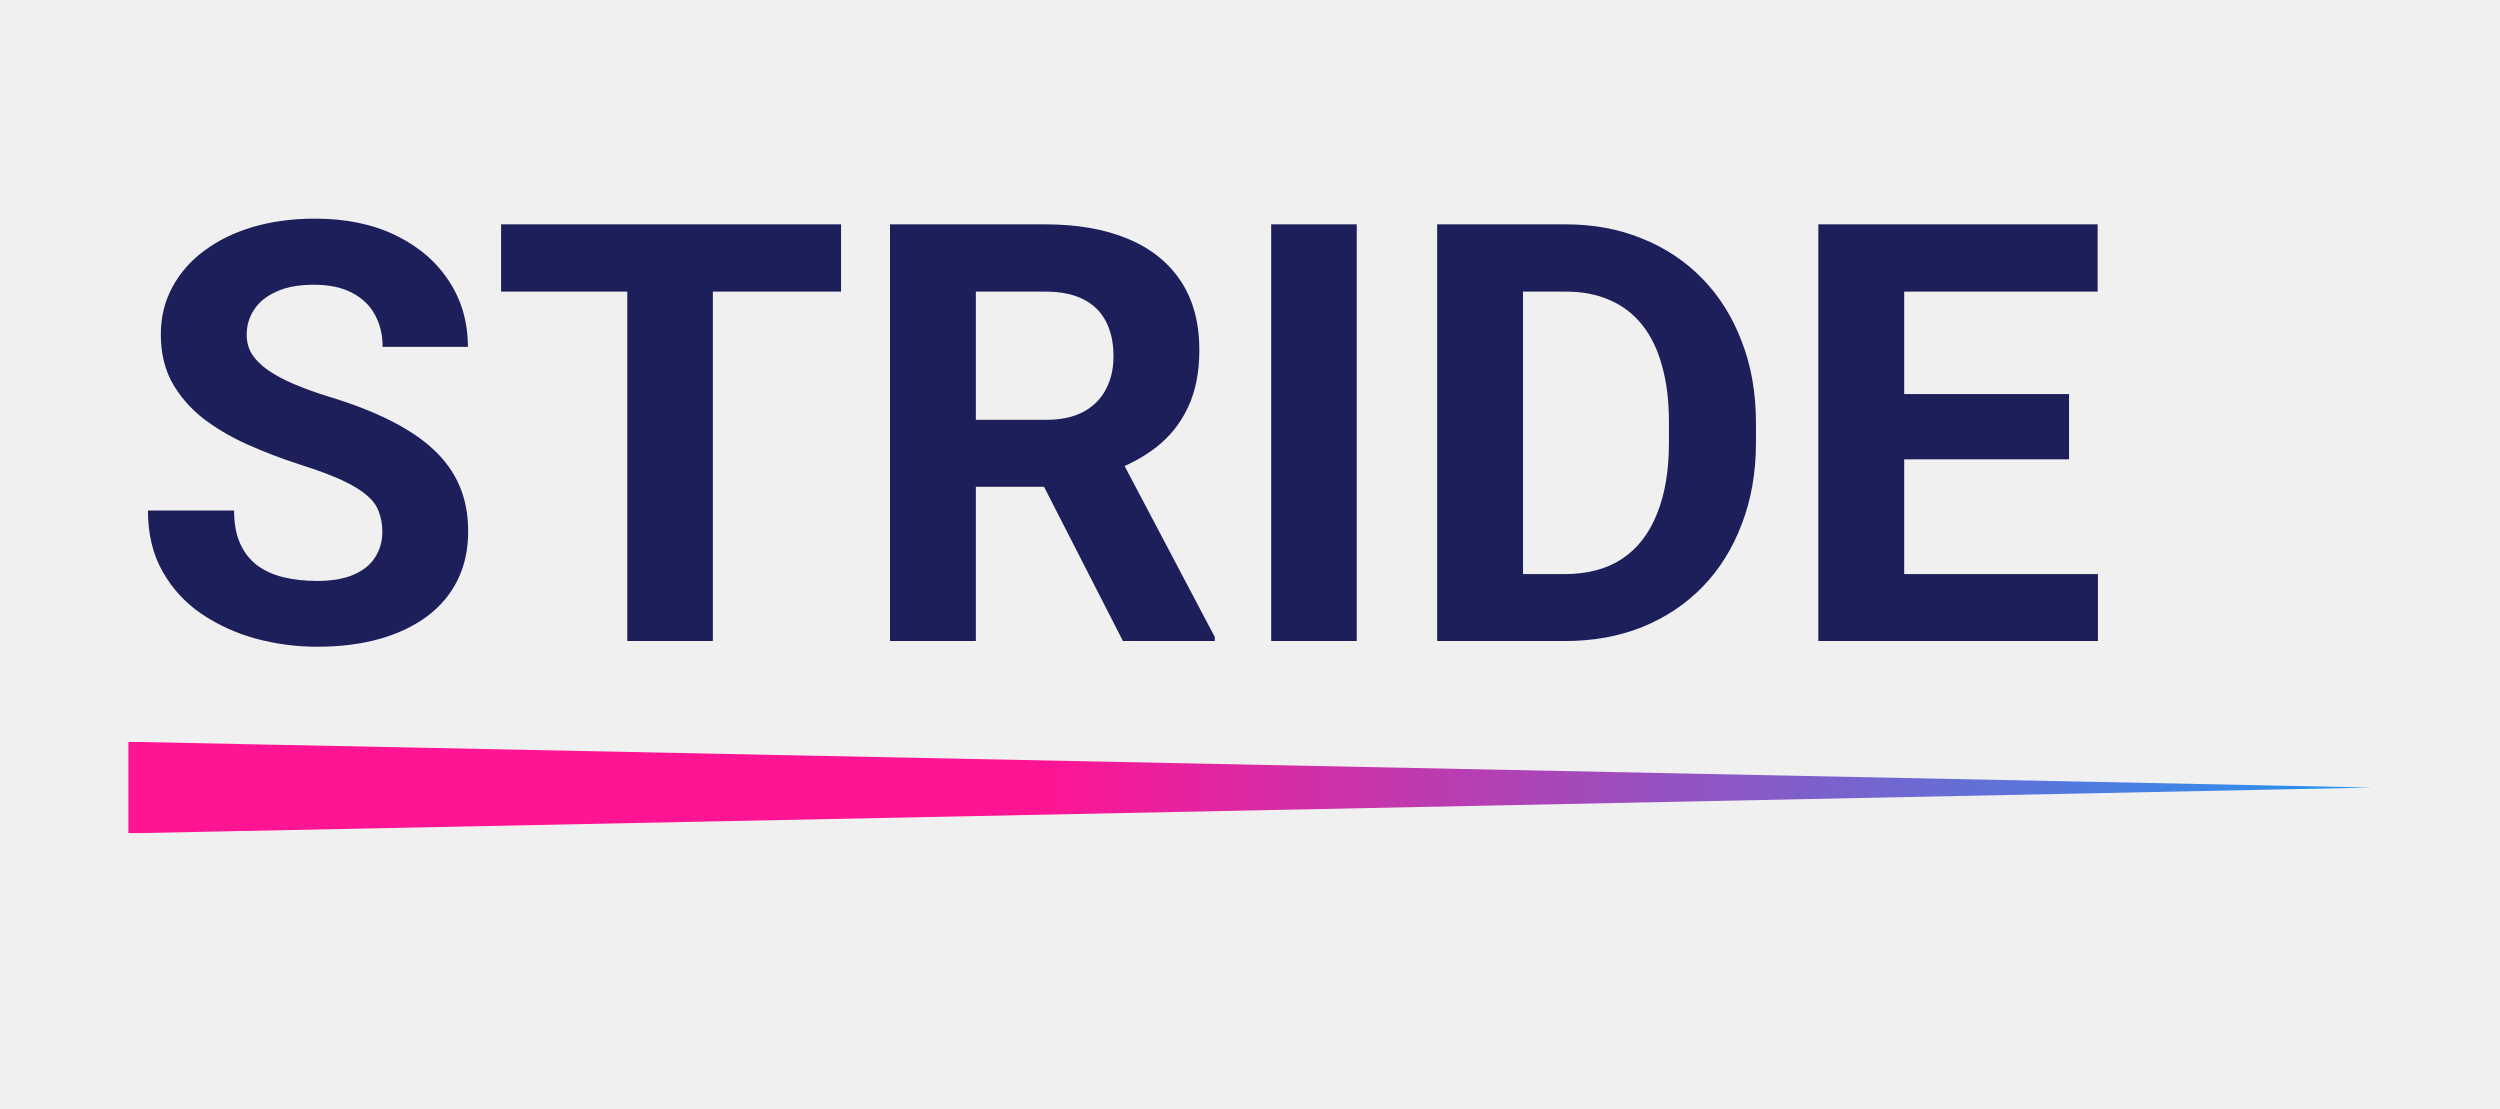
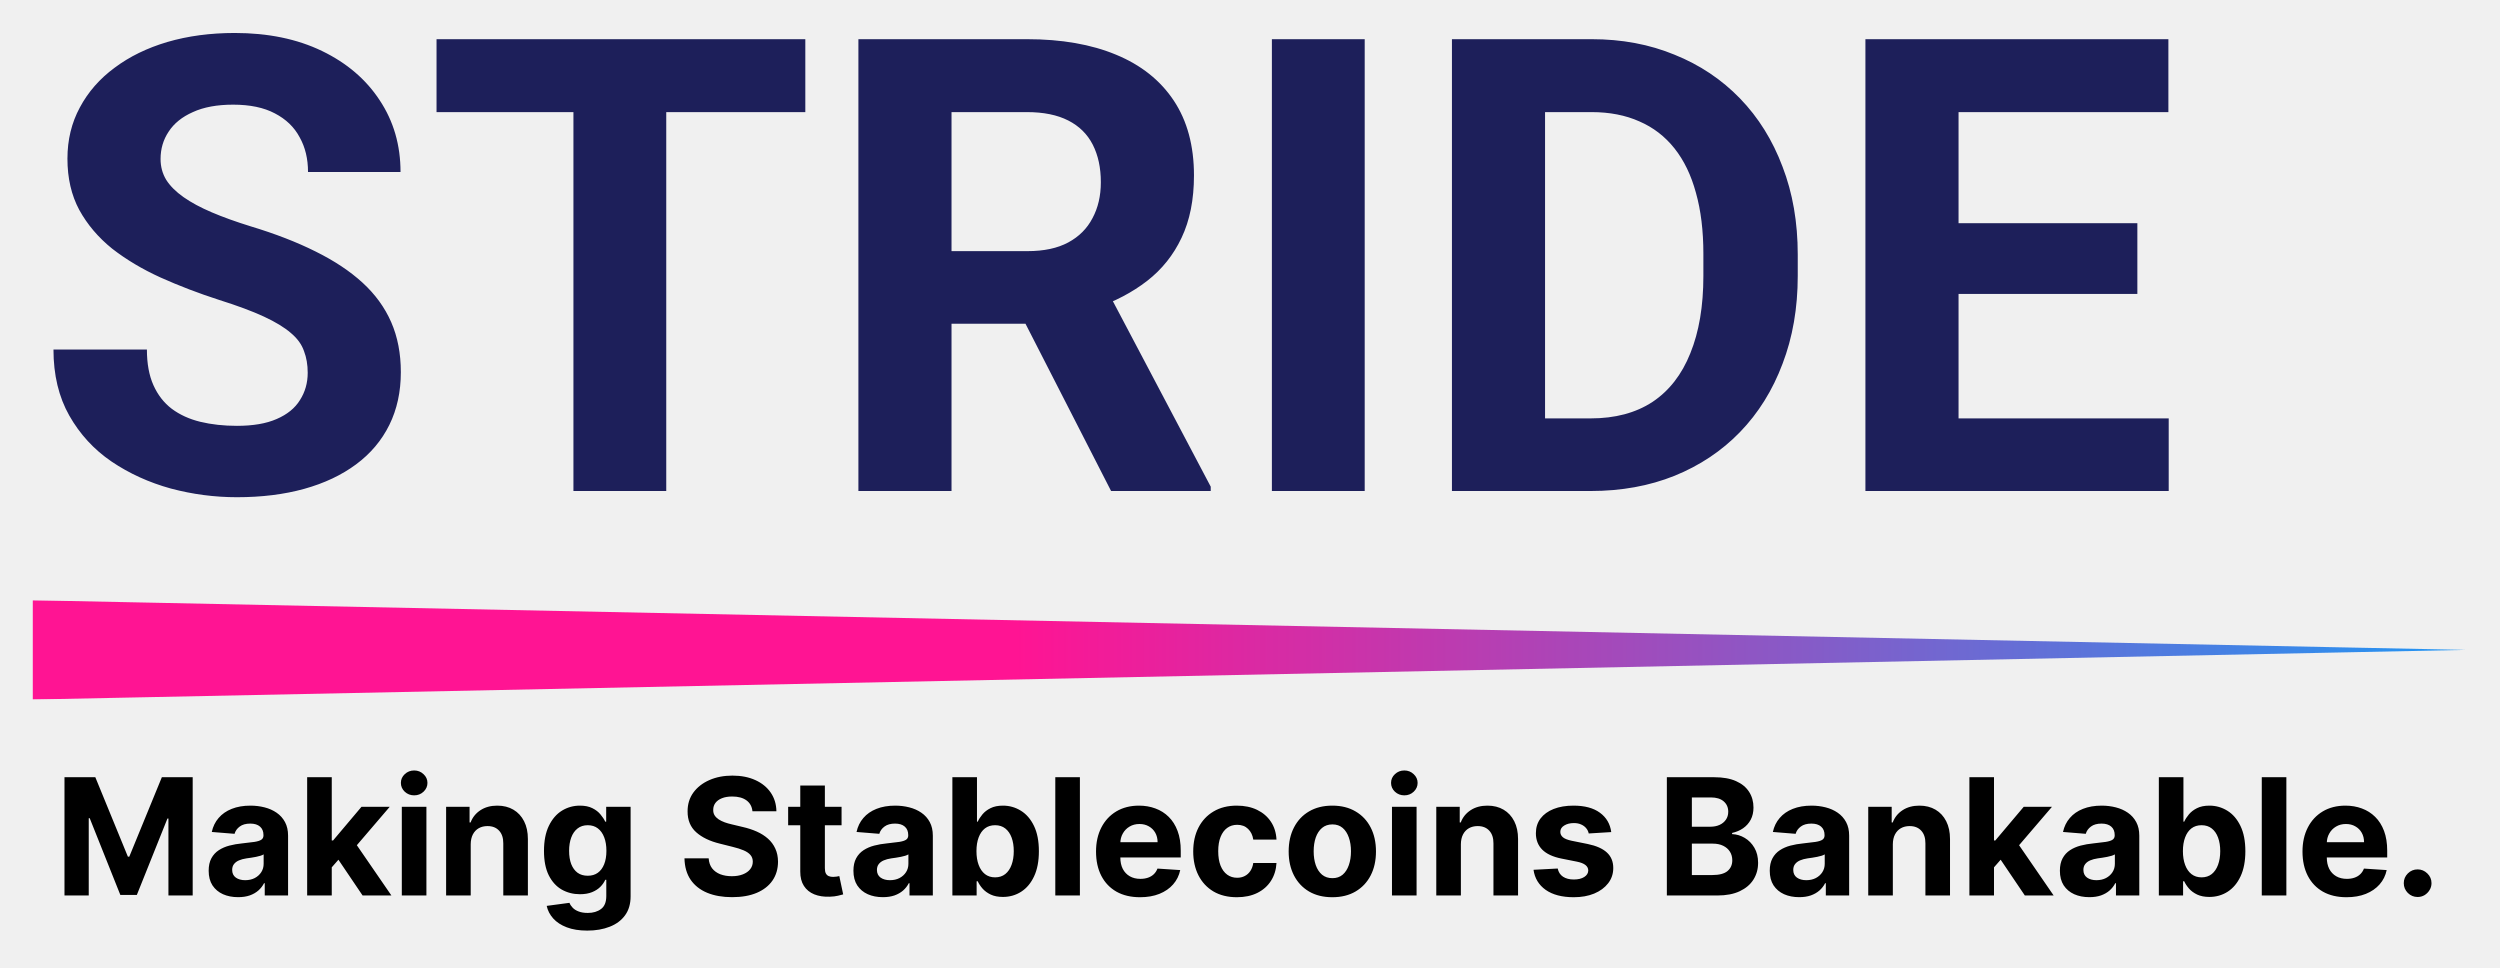
- <svg xmlns="http://www.w3.org/2000/svg" width="273" height="121" viewBox="0 0 273 121" fill="none">
-   <path d="M41.75 58.094C41.75 57.281 41.625 56.552 41.375 55.906C41.146 55.24 40.708 54.635 40.062 54.094C39.417 53.531 38.51 52.979 37.344 52.438C36.177 51.896 34.667 51.333 32.812 50.75C30.75 50.083 28.792 49.333 26.938 48.5C25.104 47.667 23.479 46.698 22.062 45.594C20.667 44.469 19.562 43.167 18.75 41.688C17.958 40.208 17.562 38.49 17.562 36.531C17.562 34.635 17.979 32.917 18.812 31.375C19.646 29.812 20.812 28.479 22.312 27.375C23.812 26.25 25.583 25.385 27.625 24.781C29.688 24.177 31.948 23.875 34.406 23.875C37.76 23.875 40.688 24.479 43.188 25.688C45.688 26.896 47.625 28.552 49 30.656C50.396 32.76 51.094 35.167 51.094 37.875H41.781C41.781 36.542 41.5 35.375 40.938 34.375C40.396 33.354 39.562 32.552 38.438 31.969C37.333 31.385 35.938 31.094 34.25 31.094C32.625 31.094 31.271 31.344 30.188 31.844C29.104 32.323 28.292 32.979 27.75 33.812C27.208 34.625 26.938 35.542 26.938 36.562C26.938 37.333 27.125 38.031 27.5 38.656C27.896 39.281 28.479 39.865 29.25 40.406C30.021 40.948 30.969 41.458 32.094 41.938C33.219 42.417 34.521 42.885 36 43.344C38.479 44.094 40.656 44.938 42.531 45.875C44.427 46.812 46.01 47.865 47.281 49.031C48.552 50.198 49.51 51.521 50.156 53C50.802 54.479 51.125 56.156 51.125 58.031C51.125 60.01 50.74 61.781 49.969 63.344C49.198 64.906 48.083 66.229 46.625 67.312C45.167 68.396 43.427 69.219 41.406 69.781C39.385 70.344 37.125 70.625 34.625 70.625C32.375 70.625 30.156 70.333 27.969 69.75C25.781 69.146 23.792 68.24 22 67.031C20.229 65.823 18.812 64.281 17.75 62.406C16.688 60.531 16.156 58.312 16.156 55.75H25.562C25.562 57.167 25.781 58.365 26.219 59.344C26.656 60.323 27.271 61.115 28.062 61.719C28.875 62.323 29.833 62.76 30.938 63.031C32.062 63.302 33.292 63.438 34.625 63.438C36.25 63.438 37.583 63.208 38.625 62.75C39.688 62.292 40.469 61.656 40.969 60.844C41.49 60.031 41.75 59.115 41.75 58.094ZM77.844 24.5V70H68.5V24.5H77.844ZM91.844 24.5V31.844H54.719V24.5H91.844ZM97.188 24.5H114.156C117.635 24.5 120.625 25.021 123.125 26.062C125.646 27.104 127.583 28.646 128.938 30.688C130.292 32.729 130.969 35.24 130.969 38.219C130.969 40.656 130.552 42.75 129.719 44.5C128.906 46.229 127.75 47.677 126.25 48.844C124.771 49.99 123.031 50.906 121.031 51.594L118.062 53.156H103.312L103.25 45.844H114.219C115.865 45.844 117.229 45.552 118.312 44.969C119.396 44.385 120.208 43.573 120.75 42.531C121.312 41.49 121.594 40.281 121.594 38.906C121.594 37.448 121.323 36.188 120.781 35.125C120.24 34.062 119.417 33.25 118.312 32.688C117.208 32.125 115.823 31.844 114.156 31.844H106.562V70H97.188V24.5ZM122.625 70L112.25 49.719L122.156 49.656L132.656 69.562V70H122.625ZM148.156 24.5V70H138.812V24.5H148.156ZM170.906 70H161L161.062 62.688H170.906C173.365 62.688 175.438 62.135 177.125 61.031C178.812 59.906 180.083 58.271 180.938 56.125C181.812 53.979 182.25 51.385 182.25 48.344V46.125C182.25 43.792 182 41.74 181.5 39.969C181.021 38.198 180.302 36.708 179.344 35.5C178.385 34.292 177.208 33.385 175.812 32.781C174.417 32.156 172.812 31.844 171 31.844H160.812V24.5H171C174.042 24.5 176.823 25.021 179.344 26.062C181.885 27.083 184.083 28.552 185.938 30.469C187.792 32.385 189.219 34.677 190.219 37.344C191.24 39.99 191.75 42.938 191.75 46.188V48.344C191.75 51.573 191.24 54.521 190.219 57.188C189.219 59.854 187.792 62.146 185.938 64.062C184.104 65.958 181.906 67.427 179.344 68.469C176.802 69.49 173.99 70 170.906 70ZM166.312 24.5V70H156.938V24.5H166.312ZM229.094 62.688V70H204.875V62.688H229.094ZM207.938 24.5V70H198.562V24.5H207.938ZM225.938 43.031V50.156H204.875V43.031H225.938ZM229.062 24.5V31.844H204.875V24.5H229.062Z" fill="#1D1F5A" />
-   <mask id="path-2-outside-1_33_5" maskUnits="userSpaceOnUse" x="14" y="81" width="245" height="10" fill="black">
-     <rect fill="white" x="14" y="81" width="245" height="10" />
-   </mask>
-   <path d="M14 81C14 84.333 14 87.667 14 91C18.083 90.917 22.167 90.833 26.25 90.75C99.75 89.25 173.25 87.75 246.75 86.25C250.833 86.167 254.917 86.083 259 86C254.917 85.917 250.833 85.833 246.75 85.75C173.25 84.25 99.75 82.75 26.25 81.25C22.167 81.167 18.083 81.083 14 81Z" fill="url(#paint0_linear_33_5)" mask="url(#path-2-outside-1_33_5)" />
+ <svg xmlns="http://www.w3.org/2000/svg" width="1153" height="446" viewBox="0 0 1153 446" fill="none">
+   <g clip-path="url(#clip0_448_2)">
+     <path d="M141.915 171.925C141.915 168.203 141.342 164.864 140.197 161.906C139.147 158.853 137.143 156.086 134.184 153.606C131.225 151.029 127.073 148.501 121.729 146.02C116.384 143.539 109.464 140.963 100.969 138.292C91.52 135.238 82.548 131.804 74.053 127.987C65.654 124.171 58.21 119.734 51.719 114.677C45.325 109.525 40.266 103.562 36.544 96.787C32.916 90.013 31.103 82.141 31.103 73.172C31.103 64.49 33.012 56.618 36.83 49.558C40.648 42.402 45.993 36.296 52.865 31.239C59.737 26.086 67.849 22.127 77.203 19.36C86.652 16.593 97.008 15.209 108.27 15.209C123.637 15.209 137.047 17.976 148.501 23.51C159.954 29.044 168.831 36.63 175.13 46.266C181.525 55.903 184.722 66.923 184.722 79.327H142.058C142.058 73.22 140.77 67.877 138.193 63.297C135.711 58.622 131.893 54.949 126.739 52.277C121.681 49.605 115.286 48.27 107.555 48.27C100.11 48.27 93.906 49.415 88.943 51.705C83.98 53.899 80.258 56.905 77.776 60.721C75.294 64.442 74.053 68.641 74.053 73.316C74.053 76.846 74.912 80.042 76.631 82.904C78.444 85.767 81.117 88.439 84.648 90.919C88.179 93.4 92.522 95.737 97.677 97.932C102.83 100.127 108.795 102.273 115.572 104.373C126.93 107.808 136.904 111.672 145.494 115.965C154.18 120.259 161.434 125.077 167.256 130.42C173.078 135.763 177.468 141.822 180.427 148.596C183.386 155.371 184.865 163.051 184.865 171.638C184.865 180.703 183.1 188.813 179.568 195.969C176.037 203.124 170.93 209.184 164.249 214.145C157.568 219.106 149.599 222.875 140.34 225.451C131.082 228.028 120.726 229.316 109.273 229.316C98.965 229.316 88.8 227.98 78.778 225.308C68.756 222.541 59.642 218.391 51.433 212.857C43.32 207.323 36.83 200.262 31.962 191.675C27.095 183.088 24.66 172.927 24.66 161.191H67.754C67.754 167.679 68.756 173.165 70.761 177.65C72.765 182.134 75.581 185.76 79.208 188.527C82.93 191.293 87.32 193.297 92.379 194.537C97.533 195.778 103.164 196.398 109.273 196.398C116.718 196.398 122.826 195.348 127.598 193.249C132.466 191.151 136.045 188.24 138.336 184.519C140.722 180.798 141.915 176.6 141.915 171.925ZM307.274 18.072V226.453H264.467V18.072H307.274ZM371.413 18.072V51.705H201.33V18.072H371.413ZM395.895 18.072H473.634C489.572 18.072 503.271 20.457 514.724 25.228C526.274 29.998 535.148 37.059 541.356 46.409C547.559 55.76 550.66 67.257 550.66 80.901C550.66 92.064 548.75 101.653 544.934 109.668C541.209 117.587 535.913 124.218 529.041 129.562C522.265 134.809 514.293 139.007 505.131 142.156L491.529 149.312H423.953L423.669 115.822H473.922C481.463 115.822 487.712 114.486 492.674 111.815C497.64 109.143 501.36 105.422 503.843 100.651C506.418 95.881 507.71 90.347 507.71 84.049C507.71 77.371 506.469 71.598 503.985 66.732C501.507 61.866 497.736 58.145 492.674 55.569C487.616 52.993 481.271 51.705 473.634 51.705H438.843V226.453H395.895V18.072ZM512.433 226.453L464.902 133.569L510.285 133.282L558.389 224.449V226.453H512.433ZM629.4 18.072V226.453H586.592V18.072H629.4ZM733.627 226.453H688.244L688.528 192.963H733.627C744.892 192.963 754.389 190.435 762.118 185.378C769.847 180.225 775.67 172.736 779.587 162.908C783.591 153.081 785.598 141.202 785.598 127.272V117.11C785.598 106.424 784.452 97.026 782.162 88.916C779.967 80.805 776.673 73.983 772.284 68.45C767.891 62.916 762.498 58.765 756.103 55.998C749.712 53.136 742.359 51.705 734.057 51.705H687.382V18.072H734.057C747.994 18.072 760.735 20.457 772.284 25.228C783.925 29.903 793.995 36.63 802.494 45.408C810.988 54.185 817.525 64.681 822.107 76.894C826.784 89.011 829.121 102.512 829.121 117.396V127.272C829.121 142.06 826.784 155.561 822.107 167.774C817.525 179.987 810.988 190.482 802.494 199.261C794.092 207.943 784.022 214.67 772.284 219.441C760.638 224.116 747.756 226.453 733.627 226.453ZM712.58 18.072V226.453H669.634V18.072H712.58ZM1000.21 192.963V226.453H889.251V192.963H1000.21ZM903.284 18.072V226.453H860.329V18.072H903.284ZM985.749 102.941V135.572H889.251V102.941H985.749ZM1000.06 18.072V51.705H889.251V18.072H1000.06Z" fill="#1D1F5A" />
+     <mask id="mask0_448_2" style="mask-type:luminance" maskUnits="userSpaceOnUse" x="14" y="276" width="1124" height="47">
+       <path d="M1137.22 276.831H14.782V322.629H1137.22V276.831Z" fill="white" />
+     </mask>
+     <g mask="url(#mask0_448_2)">
+       <path d="M14.782 276.831C14.782 292.097 14.782 307.363 14.782 322.629C33.489 322.248 52.197 321.866 70.904 321.484C407.635 314.615 744.365 307.745 1081.1 300.875C1099.8 300.494 1118.51 300.112 1137.22 299.73C1118.51 299.349 1099.8 298.967 1081.1 298.585C744.365 291.715 407.635 284.846 70.904 277.976C52.197 277.595 33.489 277.213 14.782 276.831Z" fill="url(#paint0_linear_448_2)" />
+     </g>
+   </g>
+   <path d="M29.741 358.455H43.963L58.984 395.102H59.624L74.645 358.455H88.867V413H77.681V377.498H77.228L63.113 412.734H55.495L41.38 377.364H40.927V413H29.741V358.455ZM109.821 413.772C107.211 413.772 104.885 413.32 102.843 412.414C100.801 411.491 99.186 410.132 97.996 408.339C96.824 406.528 96.238 404.273 96.238 401.574C96.238 399.301 96.655 397.393 97.49 395.848C98.324 394.303 99.461 393.06 100.899 392.119C102.337 391.178 103.971 390.468 105.799 389.989C107.646 389.509 109.581 389.172 111.606 388.977C113.985 388.728 115.902 388.497 117.358 388.284C118.814 388.053 119.871 387.716 120.528 387.272C121.185 386.828 121.513 386.171 121.513 385.301V385.141C121.513 383.455 120.981 382.15 119.915 381.226C118.868 380.303 117.376 379.841 115.441 379.841C113.399 379.841 111.774 380.294 110.567 381.2C109.359 382.087 108.56 383.206 108.17 384.555L97.676 383.703C98.209 381.217 99.257 379.069 100.819 377.258C102.381 375.429 104.397 374.026 106.865 373.05C109.351 372.055 112.227 371.558 115.494 371.558C117.767 371.558 119.942 371.825 122.019 372.357C124.114 372.89 125.97 373.716 127.586 374.834C129.219 375.953 130.506 377.391 131.448 379.149C132.389 380.889 132.859 382.975 132.859 385.408V413H122.099V407.327H121.78C121.123 408.605 120.244 409.733 119.143 410.71C118.042 411.668 116.719 412.423 115.174 412.973C113.63 413.506 111.845 413.772 109.821 413.772ZM113.07 405.942C114.739 405.942 116.213 405.614 117.492 404.957C118.77 404.282 119.773 403.376 120.501 402.24C121.229 401.104 121.593 399.816 121.593 398.378V394.037C121.238 394.268 120.75 394.481 120.128 394.676C119.525 394.854 118.841 395.022 118.078 395.182C117.314 395.324 116.551 395.457 115.787 395.582C115.024 395.688 114.331 395.786 113.71 395.875C112.378 396.07 111.215 396.381 110.221 396.807C109.226 397.233 108.454 397.81 107.903 398.538C107.353 399.248 107.078 400.136 107.078 401.201C107.078 402.746 107.637 403.927 108.756 404.744C109.892 405.543 111.33 405.942 113.07 405.942ZM151.942 401.228L151.969 387.618H153.62L166.724 372.091H179.747L162.143 392.652H159.453L151.942 401.228ZM141.661 413V358.455H153.007V413H141.661ZM167.23 413L155.191 395.182L162.755 387.165L180.52 413H167.23ZM185.314 413V372.091H196.66V413H185.314ZM191.013 366.817C189.327 366.817 187.88 366.258 186.672 365.14C185.483 364.003 184.888 362.645 184.888 361.065C184.888 359.502 185.483 358.162 186.672 357.043C187.88 355.907 189.327 355.338 191.013 355.338C192.7 355.338 194.138 355.907 195.328 357.043C196.535 358.162 197.139 359.502 197.139 361.065C197.139 362.645 196.535 364.003 195.328 365.14C194.138 366.258 192.7 366.817 191.013 366.817ZM217.094 389.349V413H205.748V372.091H216.562V379.309H217.041C217.947 376.929 219.465 375.047 221.595 373.662C223.726 372.26 226.309 371.558 229.346 371.558C232.187 371.558 234.664 372.18 236.776 373.423C238.889 374.665 240.532 376.441 241.704 378.749C242.876 381.04 243.461 383.774 243.461 386.952V413H232.116V388.977C232.133 386.473 231.494 384.52 230.198 383.117C228.902 381.697 227.117 380.987 224.845 380.987C223.318 380.987 221.968 381.315 220.796 381.972C219.642 382.629 218.737 383.588 218.08 384.848C217.441 386.091 217.112 387.592 217.094 389.349ZM270.834 429.193C267.159 429.193 264.007 428.687 261.379 427.675C258.769 426.681 256.692 425.322 255.147 423.6C253.602 421.878 252.599 419.942 252.137 417.794L262.631 416.382C262.951 417.199 263.457 417.963 264.149 418.673C264.842 419.383 265.756 419.951 266.892 420.377C268.046 420.821 269.449 421.043 271.1 421.043C273.568 421.043 275.601 420.44 277.199 419.232C278.815 418.043 279.623 416.045 279.623 413.24V405.756H279.144C278.647 406.892 277.901 407.966 276.907 408.978C275.912 409.99 274.634 410.816 273.071 411.455C271.509 412.094 269.644 412.414 267.478 412.414C264.407 412.414 261.61 411.704 259.089 410.283C256.585 408.845 254.588 406.652 253.096 403.705C251.622 400.74 250.886 396.993 250.886 392.466C250.886 387.831 251.64 383.961 253.149 380.853C254.659 377.746 256.665 375.42 259.169 373.875C261.69 372.331 264.451 371.558 267.452 371.558C269.742 371.558 271.66 371.949 273.204 372.73C274.749 373.494 275.992 374.452 276.933 375.607C277.892 376.743 278.629 377.862 279.144 378.962H279.57V372.091H290.836V413.4C290.836 416.88 289.984 419.792 288.279 422.135C286.574 424.479 284.213 426.237 281.195 427.409C278.194 428.598 274.74 429.193 270.834 429.193ZM271.074 403.891C272.903 403.891 274.447 403.439 275.708 402.533C276.986 401.61 277.963 400.296 278.638 398.591C279.33 396.869 279.676 394.809 279.676 392.412C279.676 390.015 279.339 387.938 278.664 386.18C277.99 384.404 277.013 383.028 275.735 382.052C274.456 381.075 272.903 380.587 271.074 380.587C269.209 380.587 267.638 381.093 266.36 382.105C265.081 383.099 264.114 384.484 263.457 386.26C262.8 388.036 262.471 390.086 262.471 392.412C262.471 394.774 262.8 396.816 263.457 398.538C264.131 400.243 265.099 401.565 266.36 402.506C267.638 403.43 269.209 403.891 271.074 403.891ZM347.026 374.142C346.813 371.993 345.898 370.324 344.283 369.135C342.667 367.945 340.474 367.35 337.704 367.35C335.822 367.35 334.233 367.616 332.937 368.149C331.641 368.664 330.646 369.383 329.954 370.306C329.279 371.23 328.942 372.277 328.942 373.449C328.906 374.426 329.11 375.278 329.554 376.006C330.016 376.734 330.646 377.364 331.445 377.897C332.244 378.412 333.168 378.865 334.215 379.255C335.263 379.628 336.381 379.948 337.571 380.214L342.472 381.386C344.851 381.919 347.035 382.629 349.023 383.517C351.012 384.404 352.734 385.496 354.19 386.793C355.646 388.089 356.774 389.616 357.573 391.374C358.39 393.131 358.807 395.147 358.825 397.419C358.807 400.757 357.955 403.652 356.268 406.102C354.599 408.534 352.184 410.425 349.023 411.775C345.881 413.107 342.09 413.772 337.651 413.772C333.248 413.772 329.412 413.098 326.145 411.748C322.896 410.399 320.357 408.401 318.528 405.756C316.717 403.092 315.767 399.799 315.678 395.875H326.838C326.962 397.703 327.486 399.23 328.409 400.456C329.35 401.663 330.602 402.577 332.164 403.199C333.745 403.803 335.529 404.104 337.518 404.104C339.471 404.104 341.167 403.82 342.605 403.252C344.061 402.684 345.188 401.894 345.987 400.882C346.786 399.87 347.186 398.707 347.186 397.393C347.186 396.168 346.822 395.138 346.094 394.303C345.384 393.469 344.336 392.759 342.951 392.173C341.584 391.587 339.906 391.054 337.917 390.575L331.978 389.083C327.379 387.964 323.748 386.216 321.085 383.836C318.422 381.457 317.099 378.252 317.116 374.222C317.099 370.919 317.978 368.034 319.753 365.566C321.547 363.098 324.006 361.171 327.131 359.786C330.256 358.401 333.807 357.709 337.784 357.709C341.832 357.709 345.366 358.401 348.384 359.786C351.42 361.171 353.782 363.098 355.469 365.566C357.156 368.034 358.026 370.892 358.079 374.142H347.026ZM388.128 372.091V380.614H363.492V372.091H388.128ZM369.085 362.29H380.431V400.429C380.431 401.477 380.591 402.293 380.91 402.879C381.23 403.447 381.674 403.847 382.242 404.078C382.828 404.309 383.503 404.424 384.266 404.424C384.799 404.424 385.332 404.38 385.864 404.291C386.397 404.184 386.805 404.104 387.089 404.051L388.874 412.494C388.306 412.672 387.507 412.876 386.477 413.107C385.447 413.355 384.195 413.506 382.722 413.559C379.987 413.666 377.59 413.302 375.53 412.467C373.489 411.633 371.899 410.337 370.763 408.579C369.627 406.821 369.067 404.602 369.085 401.92V362.29ZM407.184 413.772C404.574 413.772 402.248 413.32 400.206 412.414C398.165 411.491 396.549 410.132 395.359 408.339C394.187 406.528 393.601 404.273 393.601 401.574C393.601 399.301 394.019 397.393 394.853 395.848C395.688 394.303 396.824 393.06 398.262 392.119C399.7 391.178 401.334 390.468 403.163 389.989C405.009 389.509 406.945 389.172 408.969 388.977C411.348 388.728 413.266 388.497 414.722 388.284C416.178 388.053 417.234 387.716 417.891 387.272C418.548 386.828 418.877 386.171 418.877 385.301V385.141C418.877 383.455 418.344 382.15 417.278 381.226C416.231 380.303 414.739 379.841 412.804 379.841C410.762 379.841 409.138 380.294 407.93 381.2C406.723 382.087 405.924 383.206 405.533 384.555L395.04 383.703C395.572 381.217 396.62 379.069 398.182 377.258C399.745 375.429 401.76 374.026 404.228 373.05C406.714 372.055 409.59 371.558 412.857 371.558C415.13 371.558 417.305 371.825 419.383 372.357C421.478 372.89 423.333 373.716 424.949 374.834C426.582 375.953 427.87 377.391 428.811 379.149C429.752 380.889 430.222 382.975 430.222 385.408V413H419.462V407.327H419.143C418.486 408.605 417.607 409.733 416.506 410.71C415.405 411.668 414.082 412.423 412.538 412.973C410.993 413.506 409.209 413.772 407.184 413.772ZM410.434 405.942C412.103 405.942 413.576 405.614 414.855 404.957C416.133 404.282 417.136 403.376 417.864 402.24C418.592 401.104 418.956 399.816 418.956 398.378V394.037C418.601 394.268 418.113 394.481 417.492 394.676C416.888 394.854 416.204 395.022 415.441 395.182C414.677 395.324 413.914 395.457 413.15 395.582C412.387 395.688 411.694 395.786 411.073 395.875C409.741 396.07 408.578 396.381 407.584 396.807C406.59 397.233 405.817 397.81 405.267 398.538C404.716 399.248 404.441 400.136 404.441 401.201C404.441 402.746 405 403.927 406.119 404.744C407.255 405.543 408.694 405.942 410.434 405.942ZM439.238 413V358.455H450.584V378.962H450.93C451.427 377.862 452.146 376.743 453.087 375.607C454.046 374.452 455.289 373.494 456.816 372.73C458.361 371.949 460.278 371.558 462.569 371.558C465.552 371.558 468.304 372.339 470.825 373.902C473.347 375.447 475.362 377.782 476.871 380.907C478.38 384.014 479.135 387.911 479.135 392.599C479.135 397.162 478.398 401.015 476.924 404.158C475.468 407.283 473.48 409.653 470.958 411.269C468.455 412.867 465.649 413.666 462.542 413.666C460.34 413.666 458.467 413.302 456.922 412.574C455.396 411.846 454.144 410.931 453.167 409.831C452.191 408.712 451.445 407.585 450.93 406.448H450.424V413H439.238ZM450.344 392.545C450.344 394.978 450.681 397.1 451.356 398.911C452.031 400.722 453.007 402.134 454.286 403.146C455.564 404.14 457.118 404.637 458.947 404.637C460.793 404.637 462.356 404.131 463.634 403.119C464.913 402.089 465.88 400.669 466.537 398.858C467.212 397.029 467.549 394.925 467.549 392.545C467.549 390.184 467.221 388.107 466.564 386.313C465.907 384.52 464.939 383.117 463.661 382.105C462.382 381.093 460.811 380.587 458.947 380.587C457.1 380.587 455.538 381.075 454.259 382.052C452.998 383.028 452.031 384.413 451.356 386.207C450.681 388 450.344 390.113 450.344 392.545ZM498.051 358.455V413H486.705V358.455H498.051ZM525.783 413.799C521.575 413.799 517.953 412.947 514.917 411.242C511.899 409.52 509.573 407.087 507.939 403.945C506.305 400.784 505.489 397.047 505.489 392.732C505.489 388.524 506.305 384.831 507.939 381.652C509.573 378.474 511.872 375.997 514.837 374.222C517.82 372.446 521.318 371.558 525.331 371.558C528.03 371.558 530.542 371.993 532.868 372.863C535.212 373.716 537.254 375.003 538.994 376.725C540.752 378.447 542.119 380.614 543.095 383.224C544.072 385.816 544.56 388.852 544.56 392.332V395.449H510.016V388.417H533.88C533.88 386.784 533.525 385.337 532.815 384.076C532.104 382.815 531.119 381.83 529.858 381.12C528.616 380.392 527.168 380.028 525.517 380.028C523.795 380.028 522.268 380.427 520.936 381.226C519.622 382.007 518.592 383.064 517.847 384.396C517.101 385.71 516.719 387.174 516.701 388.79V395.475C516.701 397.499 517.074 399.248 517.82 400.722C518.584 402.196 519.658 403.332 521.043 404.131C522.428 404.93 524.07 405.33 525.97 405.33C527.231 405.33 528.385 405.152 529.432 404.797C530.48 404.442 531.377 403.909 532.122 403.199C532.868 402.489 533.436 401.619 533.827 400.589L544.32 401.281C543.788 403.803 542.696 406.004 541.044 407.886C539.411 409.751 537.298 411.207 534.706 412.254C532.131 413.284 529.157 413.799 525.783 413.799ZM570.448 413.799C566.258 413.799 562.653 412.911 559.635 411.136C556.634 409.342 554.326 406.857 552.71 403.678C551.112 400.5 550.313 396.842 550.313 392.705C550.313 388.515 551.121 384.839 552.737 381.679C554.37 378.501 556.687 376.024 559.688 374.248C562.689 372.455 566.258 371.558 570.395 371.558C573.964 371.558 577.089 372.206 579.77 373.502C582.451 374.799 584.573 376.619 586.135 378.962C587.698 381.306 588.559 384.058 588.718 387.219H578.012C577.71 385.177 576.911 383.534 575.615 382.292C574.336 381.031 572.658 380.401 570.581 380.401C568.823 380.401 567.287 380.88 565.973 381.839C564.677 382.78 563.665 384.156 562.937 385.967C562.209 387.778 561.845 389.971 561.845 392.545C561.845 395.156 562.2 397.375 562.911 399.204C563.639 401.033 564.66 402.426 565.973 403.385C567.287 404.344 568.823 404.824 570.581 404.824C571.877 404.824 573.04 404.557 574.07 404.025C575.118 403.492 575.979 402.719 576.653 401.707C577.346 400.678 577.799 399.444 578.012 398.005H588.718C588.541 401.13 587.689 403.882 586.162 406.262C584.652 408.623 582.566 410.47 579.903 411.801C577.239 413.133 574.088 413.799 570.448 413.799ZM614.466 413.799C610.329 413.799 606.752 412.92 603.733 411.162C600.732 409.387 598.415 406.919 596.782 403.758C595.148 400.58 594.331 396.896 594.331 392.705C594.331 388.479 595.148 384.786 596.782 381.626C598.415 378.447 600.732 375.979 603.733 374.222C606.752 372.446 610.329 371.558 614.466 371.558C618.604 371.558 622.172 372.446 625.173 374.222C628.192 375.979 630.518 378.447 632.151 381.626C633.785 384.786 634.601 388.479 634.601 392.705C634.601 396.896 633.785 400.58 632.151 403.758C630.518 406.919 628.192 409.387 625.173 411.162C622.172 412.92 618.604 413.799 614.466 413.799ZM614.52 405.01C616.402 405.01 617.973 404.477 619.234 403.412C620.494 402.329 621.444 400.855 622.084 398.991C622.741 397.126 623.069 395.005 623.069 392.625C623.069 390.246 622.741 388.124 622.084 386.26C621.444 384.396 620.494 382.922 619.234 381.839C617.973 380.756 616.402 380.214 614.52 380.214C612.62 380.214 611.022 380.756 609.726 381.839C608.447 382.922 607.48 384.396 606.823 386.26C606.183 388.124 605.864 390.246 605.864 392.625C605.864 395.005 606.183 397.126 606.823 398.991C607.48 400.855 608.447 402.329 609.726 403.412C611.022 404.477 612.62 405.01 614.52 405.01ZM641.979 413V372.091H653.325V413H641.979ZM647.678 366.817C645.992 366.817 644.545 366.258 643.337 365.14C642.148 364.003 641.553 362.645 641.553 361.065C641.553 359.502 642.148 358.162 643.337 357.043C644.545 355.907 645.992 355.338 647.678 355.338C649.365 355.338 650.803 355.907 651.993 357.043C653.2 358.162 653.804 359.502 653.804 361.065C653.804 362.645 653.2 364.003 651.993 365.14C650.803 366.258 649.365 366.817 647.678 366.817ZM673.759 389.349V413H662.413V372.091H673.227V379.309H673.706C674.612 376.929 676.13 375.047 678.26 373.662C680.391 372.26 682.975 371.558 686.011 371.558C688.852 371.558 691.329 372.18 693.441 373.423C695.554 374.665 697.197 376.441 698.369 378.749C699.541 381.04 700.127 383.774 700.127 386.952V413H688.781V388.977C688.798 386.473 688.159 384.52 686.863 383.117C685.567 381.697 683.782 380.987 681.51 380.987C679.983 380.987 678.633 381.315 677.461 381.972C676.307 382.629 675.402 383.588 674.745 384.848C674.106 386.091 673.777 387.592 673.759 389.349ZM743.106 383.756L732.719 384.396C732.542 383.508 732.16 382.709 731.574 381.999C730.988 381.271 730.216 380.694 729.257 380.267C728.316 379.824 727.188 379.602 725.874 379.602C724.117 379.602 722.634 379.974 721.427 380.72C720.219 381.448 719.616 382.425 719.616 383.65C719.616 384.626 720.006 385.452 720.787 386.127C721.569 386.801 722.909 387.343 724.809 387.751L732.213 389.243C736.191 390.06 739.156 391.374 741.109 393.185C743.062 394.996 744.039 397.375 744.039 400.322C744.039 403.004 743.248 405.356 741.668 407.38C740.106 409.404 737.957 410.985 735.223 412.121C732.506 413.24 729.372 413.799 725.821 413.799C720.406 413.799 716.091 412.672 712.877 410.417C709.681 408.144 707.808 405.054 707.258 401.148L718.417 400.562C718.754 402.213 719.571 403.474 720.867 404.344C722.164 405.196 723.824 405.623 725.848 405.623C727.836 405.623 729.434 405.241 730.642 404.477C731.867 403.696 732.488 402.693 732.506 401.468C732.488 400.438 732.053 399.594 731.201 398.938C730.349 398.263 729.035 397.748 727.259 397.393L720.175 395.981C716.18 395.182 713.206 393.797 711.253 391.826C709.317 389.855 708.35 387.343 708.35 384.289C708.35 381.661 709.06 379.397 710.48 377.498C711.919 375.598 713.934 374.133 716.526 373.103C719.136 372.073 722.19 371.558 725.688 371.558C730.855 371.558 734.921 372.65 737.886 374.834C740.869 377.018 742.609 379.992 743.106 383.756ZM768.754 413V358.455H790.594C794.607 358.455 797.954 359.049 800.635 360.239C803.316 361.429 805.331 363.08 806.681 365.193C808.03 367.288 808.705 369.703 808.705 372.437C808.705 374.568 808.279 376.441 807.426 378.057C806.574 379.655 805.402 380.969 803.911 381.999C802.437 383.011 800.75 383.73 798.85 384.156V384.689C800.928 384.777 802.872 385.363 804.683 386.446C806.512 387.529 807.994 389.048 809.131 391.001C810.267 392.936 810.835 395.244 810.835 397.925C810.835 400.82 810.116 403.403 808.678 405.676C807.258 407.931 805.154 409.715 802.366 411.029C799.578 412.343 796.143 413 792.059 413H768.754ZM780.287 403.572H789.688C792.902 403.572 795.246 402.959 796.72 401.734C798.193 400.491 798.93 398.84 798.93 396.78C798.93 395.271 798.566 393.939 797.838 392.785C797.11 391.631 796.072 390.725 794.722 390.069C793.39 389.412 791.801 389.083 789.955 389.083H780.287V403.572ZM780.287 381.279H788.836C790.416 381.279 791.819 381.004 793.044 380.454C794.287 379.886 795.264 379.087 795.974 378.057C796.702 377.027 797.066 375.793 797.066 374.355C797.066 372.384 796.365 370.795 794.962 369.587C793.577 368.38 791.606 367.776 789.049 367.776H780.287V381.279ZM829.792 413.772C827.182 413.772 824.856 413.32 822.814 412.414C820.772 411.491 819.156 410.132 817.967 408.339C816.795 406.528 816.209 404.273 816.209 401.574C816.209 399.301 816.626 397.393 817.46 395.848C818.295 394.303 819.431 393.06 820.87 392.119C822.308 391.178 823.941 390.468 825.77 389.989C827.617 389.509 829.552 389.172 831.576 388.977C833.956 388.728 835.873 388.497 837.329 388.284C838.785 388.053 839.842 387.716 840.498 387.272C841.155 386.828 841.484 386.171 841.484 385.301V385.141C841.484 383.455 840.951 382.15 839.886 381.226C838.838 380.303 837.347 379.841 835.411 379.841C833.37 379.841 831.745 380.294 830.538 381.2C829.33 382.087 828.531 383.206 828.141 384.555L817.647 383.703C818.18 381.217 819.227 379.069 820.79 377.258C822.352 375.429 824.367 374.026 826.835 373.05C829.321 372.055 832.198 371.558 835.465 371.558C837.737 371.558 839.913 371.825 841.99 372.357C844.085 372.89 845.941 373.716 847.556 374.834C849.19 375.953 850.477 377.391 851.418 379.149C852.359 380.889 852.83 382.975 852.83 385.408V413H842.07V407.327H841.75C841.093 408.605 840.214 409.733 839.114 410.71C838.013 411.668 836.69 412.423 835.145 412.973C833.6 413.506 831.816 413.772 829.792 413.772ZM833.041 405.942C834.71 405.942 836.184 405.614 837.462 404.957C838.741 404.282 839.744 403.376 840.472 402.24C841.2 401.104 841.564 399.816 841.564 398.378V394.037C841.209 394.268 840.72 394.481 840.099 394.676C839.495 394.854 838.812 395.022 838.048 395.182C837.285 395.324 836.521 395.457 835.758 395.582C834.994 395.688 834.302 395.786 833.68 395.875C832.349 396.07 831.186 396.381 830.191 396.807C829.197 397.233 828.425 397.81 827.874 398.538C827.324 399.248 827.049 400.136 827.049 401.201C827.049 402.746 827.608 403.927 828.726 404.744C829.863 405.543 831.301 405.942 833.041 405.942ZM872.978 389.349V413H861.632V372.091H872.445V379.309H872.925C873.83 376.929 875.348 375.047 877.479 373.662C879.61 372.26 882.193 371.558 885.229 371.558C888.07 371.558 890.547 372.18 892.66 373.423C894.773 374.665 896.416 376.441 897.587 378.749C898.759 381.04 899.345 383.774 899.345 386.952V413H887.999V388.977C888.017 386.473 887.378 384.52 886.082 383.117C884.786 381.697 883.001 380.987 880.728 380.987C879.201 380.987 877.852 381.315 876.68 381.972C875.526 382.629 874.62 383.588 873.964 384.848C873.324 386.091 872.996 387.592 872.978 389.349ZM918.568 401.228L918.595 387.618H920.246L933.35 372.091H946.373L928.769 392.652H926.079L918.568 401.228ZM908.287 413V358.455H919.633V413H908.287ZM933.856 413L921.817 395.182L929.381 387.165L947.146 413H933.856ZM963.605 413.772C960.995 413.772 958.669 413.32 956.627 412.414C954.585 411.491 952.97 410.132 951.78 408.339C950.608 406.528 950.022 404.273 950.022 401.574C950.022 399.301 950.439 397.393 951.274 395.848C952.108 394.303 953.245 393.06 954.683 392.119C956.121 391.178 957.755 390.468 959.584 389.989C961.43 389.509 963.366 389.172 965.39 388.977C967.769 388.728 969.687 388.497 971.143 388.284C972.599 388.053 973.655 387.716 974.312 387.272C974.969 386.828 975.297 386.171 975.297 385.301V385.141C975.297 383.455 974.765 382.15 973.699 381.226C972.652 380.303 971.16 379.841 969.225 379.841C967.183 379.841 965.558 380.294 964.351 381.2C963.144 382.087 962.345 383.206 961.954 384.555L951.46 383.703C951.993 381.217 953.041 379.069 954.603 377.258C956.166 375.429 958.181 374.026 960.649 373.05C963.135 372.055 966.011 371.558 969.278 371.558C971.551 371.558 973.726 371.825 975.803 372.357C977.899 372.89 979.754 373.716 981.37 374.834C983.003 375.953 984.291 377.391 985.232 379.149C986.173 380.889 986.643 382.975 986.643 385.408V413H975.883V407.327H975.564C974.907 408.605 974.028 409.733 972.927 410.71C971.826 411.668 970.503 412.423 968.959 412.973C967.414 413.506 965.629 413.772 963.605 413.772ZM966.855 405.942C968.524 405.942 969.997 405.614 971.276 404.957C972.554 404.282 973.557 403.376 974.285 402.24C975.013 401.104 975.377 399.816 975.377 398.378V394.037C975.022 394.268 974.534 394.481 973.912 394.676C973.309 394.854 972.625 395.022 971.862 395.182C971.098 395.324 970.335 395.457 969.571 395.582C968.808 395.688 968.115 395.786 967.494 395.875C966.162 396.07 964.999 396.381 964.005 396.807C963.01 397.233 962.238 397.81 961.688 398.538C961.137 399.248 960.862 400.136 960.862 401.201C960.862 402.746 961.421 403.927 962.54 404.744C963.676 405.543 965.115 405.942 966.855 405.942ZM995.659 413V358.455H1007V378.962H1007.35C1007.85 377.862 1008.57 376.743 1009.51 375.607C1010.47 374.452 1011.71 373.494 1013.24 372.73C1014.78 371.949 1016.7 371.558 1018.99 371.558C1021.97 371.558 1024.72 372.339 1027.25 373.902C1029.77 375.447 1031.78 377.782 1033.29 380.907C1034.8 384.014 1035.56 387.911 1035.56 392.599C1035.56 397.162 1034.82 401.015 1033.35 404.158C1031.89 407.283 1029.9 409.653 1027.38 411.269C1024.88 412.867 1022.07 413.666 1018.96 413.666C1016.76 413.666 1014.89 413.302 1013.34 412.574C1011.82 411.846 1010.56 410.931 1009.59 409.831C1008.61 408.712 1007.87 407.585 1007.35 406.448H1006.84V413H995.659ZM1006.76 392.545C1006.76 394.978 1007.1 397.1 1007.78 398.911C1008.45 400.722 1009.43 402.134 1010.71 403.146C1011.99 404.14 1013.54 404.637 1015.37 404.637C1017.21 404.637 1018.78 404.131 1020.06 403.119C1021.33 402.089 1022.3 400.669 1022.96 398.858C1023.63 397.029 1023.97 394.925 1023.97 392.545C1023.97 390.184 1023.64 388.107 1022.98 386.313C1022.33 384.52 1021.36 383.117 1020.08 382.105C1018.8 381.093 1017.23 380.587 1015.37 380.587C1013.52 380.587 1011.96 381.075 1010.68 382.052C1009.42 383.028 1008.45 384.413 1007.78 386.207C1007.1 388 1006.76 390.113 1006.76 392.545ZM1054.47 358.455V413H1043.13V358.455H1054.47ZM1082.2 413.799C1078 413.799 1074.37 412.947 1071.34 411.242C1068.32 409.52 1065.99 407.087 1064.36 403.945C1062.73 400.784 1061.91 397.047 1061.91 392.732C1061.91 388.524 1062.73 384.831 1064.36 381.652C1065.99 378.474 1068.29 375.997 1071.26 374.222C1074.24 372.446 1077.74 371.558 1081.75 371.558C1084.45 371.558 1086.96 371.993 1089.29 372.863C1091.63 373.716 1093.67 375.003 1095.41 376.725C1097.17 378.447 1098.54 380.614 1099.52 383.224C1100.49 385.816 1100.98 388.852 1100.98 392.332V395.449H1066.44V388.417H1090.3C1090.3 386.784 1089.95 385.337 1089.24 384.076C1088.53 382.815 1087.54 381.83 1086.28 381.12C1085.04 380.392 1083.59 380.028 1081.94 380.028C1080.22 380.028 1078.69 380.427 1077.36 381.226C1076.04 382.007 1075.01 383.064 1074.27 384.396C1073.52 385.71 1073.14 387.174 1073.12 388.79V395.475C1073.12 397.499 1073.5 399.248 1074.24 400.722C1075 402.196 1076.08 403.332 1077.46 404.131C1078.85 404.93 1080.49 405.33 1082.39 405.33C1083.65 405.33 1084.81 405.152 1085.85 404.797C1086.9 404.442 1087.8 403.909 1088.54 403.199C1089.29 402.489 1089.86 401.619 1090.25 400.589L1100.74 401.281C1100.21 403.803 1099.12 406.004 1097.47 407.886C1095.83 409.751 1093.72 411.207 1091.13 412.254C1088.55 413.284 1085.58 413.799 1082.2 413.799ZM1115.02 413.692C1113.26 413.692 1111.75 413.071 1110.49 411.828C1109.25 410.567 1108.62 409.058 1108.62 407.3C1108.62 405.56 1109.25 404.069 1110.49 402.826C1111.75 401.583 1113.26 400.962 1115.02 400.962C1116.72 400.962 1118.21 401.583 1119.49 402.826C1120.77 404.069 1121.41 405.56 1121.41 407.3C1121.41 408.472 1121.11 409.547 1120.5 410.523C1119.92 411.482 1119.15 412.254 1118.19 412.84C1117.23 413.408 1116.17 413.692 1115.02 413.692Z" fill="black" />
  <defs>
-     <linearGradient id="paint0_linear_33_5" x1="14" y1="91.5" x2="259" y2="91.5" gradientUnits="userSpaceOnUse">
+     <linearGradient id="paint0_linear_448_2" x1="14.782" y1="324.919" x2="1137.22" y2="324.919" gradientUnits="userSpaceOnUse">
      <stop offset="0.404" stop-color="#FF1493" />
      <stop offset="1" stop-color="#2196F3" />
    </linearGradient>
+     <clipPath id="clip0_448_2">
+       <rect width="1122" height="308" fill="white" transform="translate(15 15)" />
+     </clipPath>
  </defs>
</svg>
